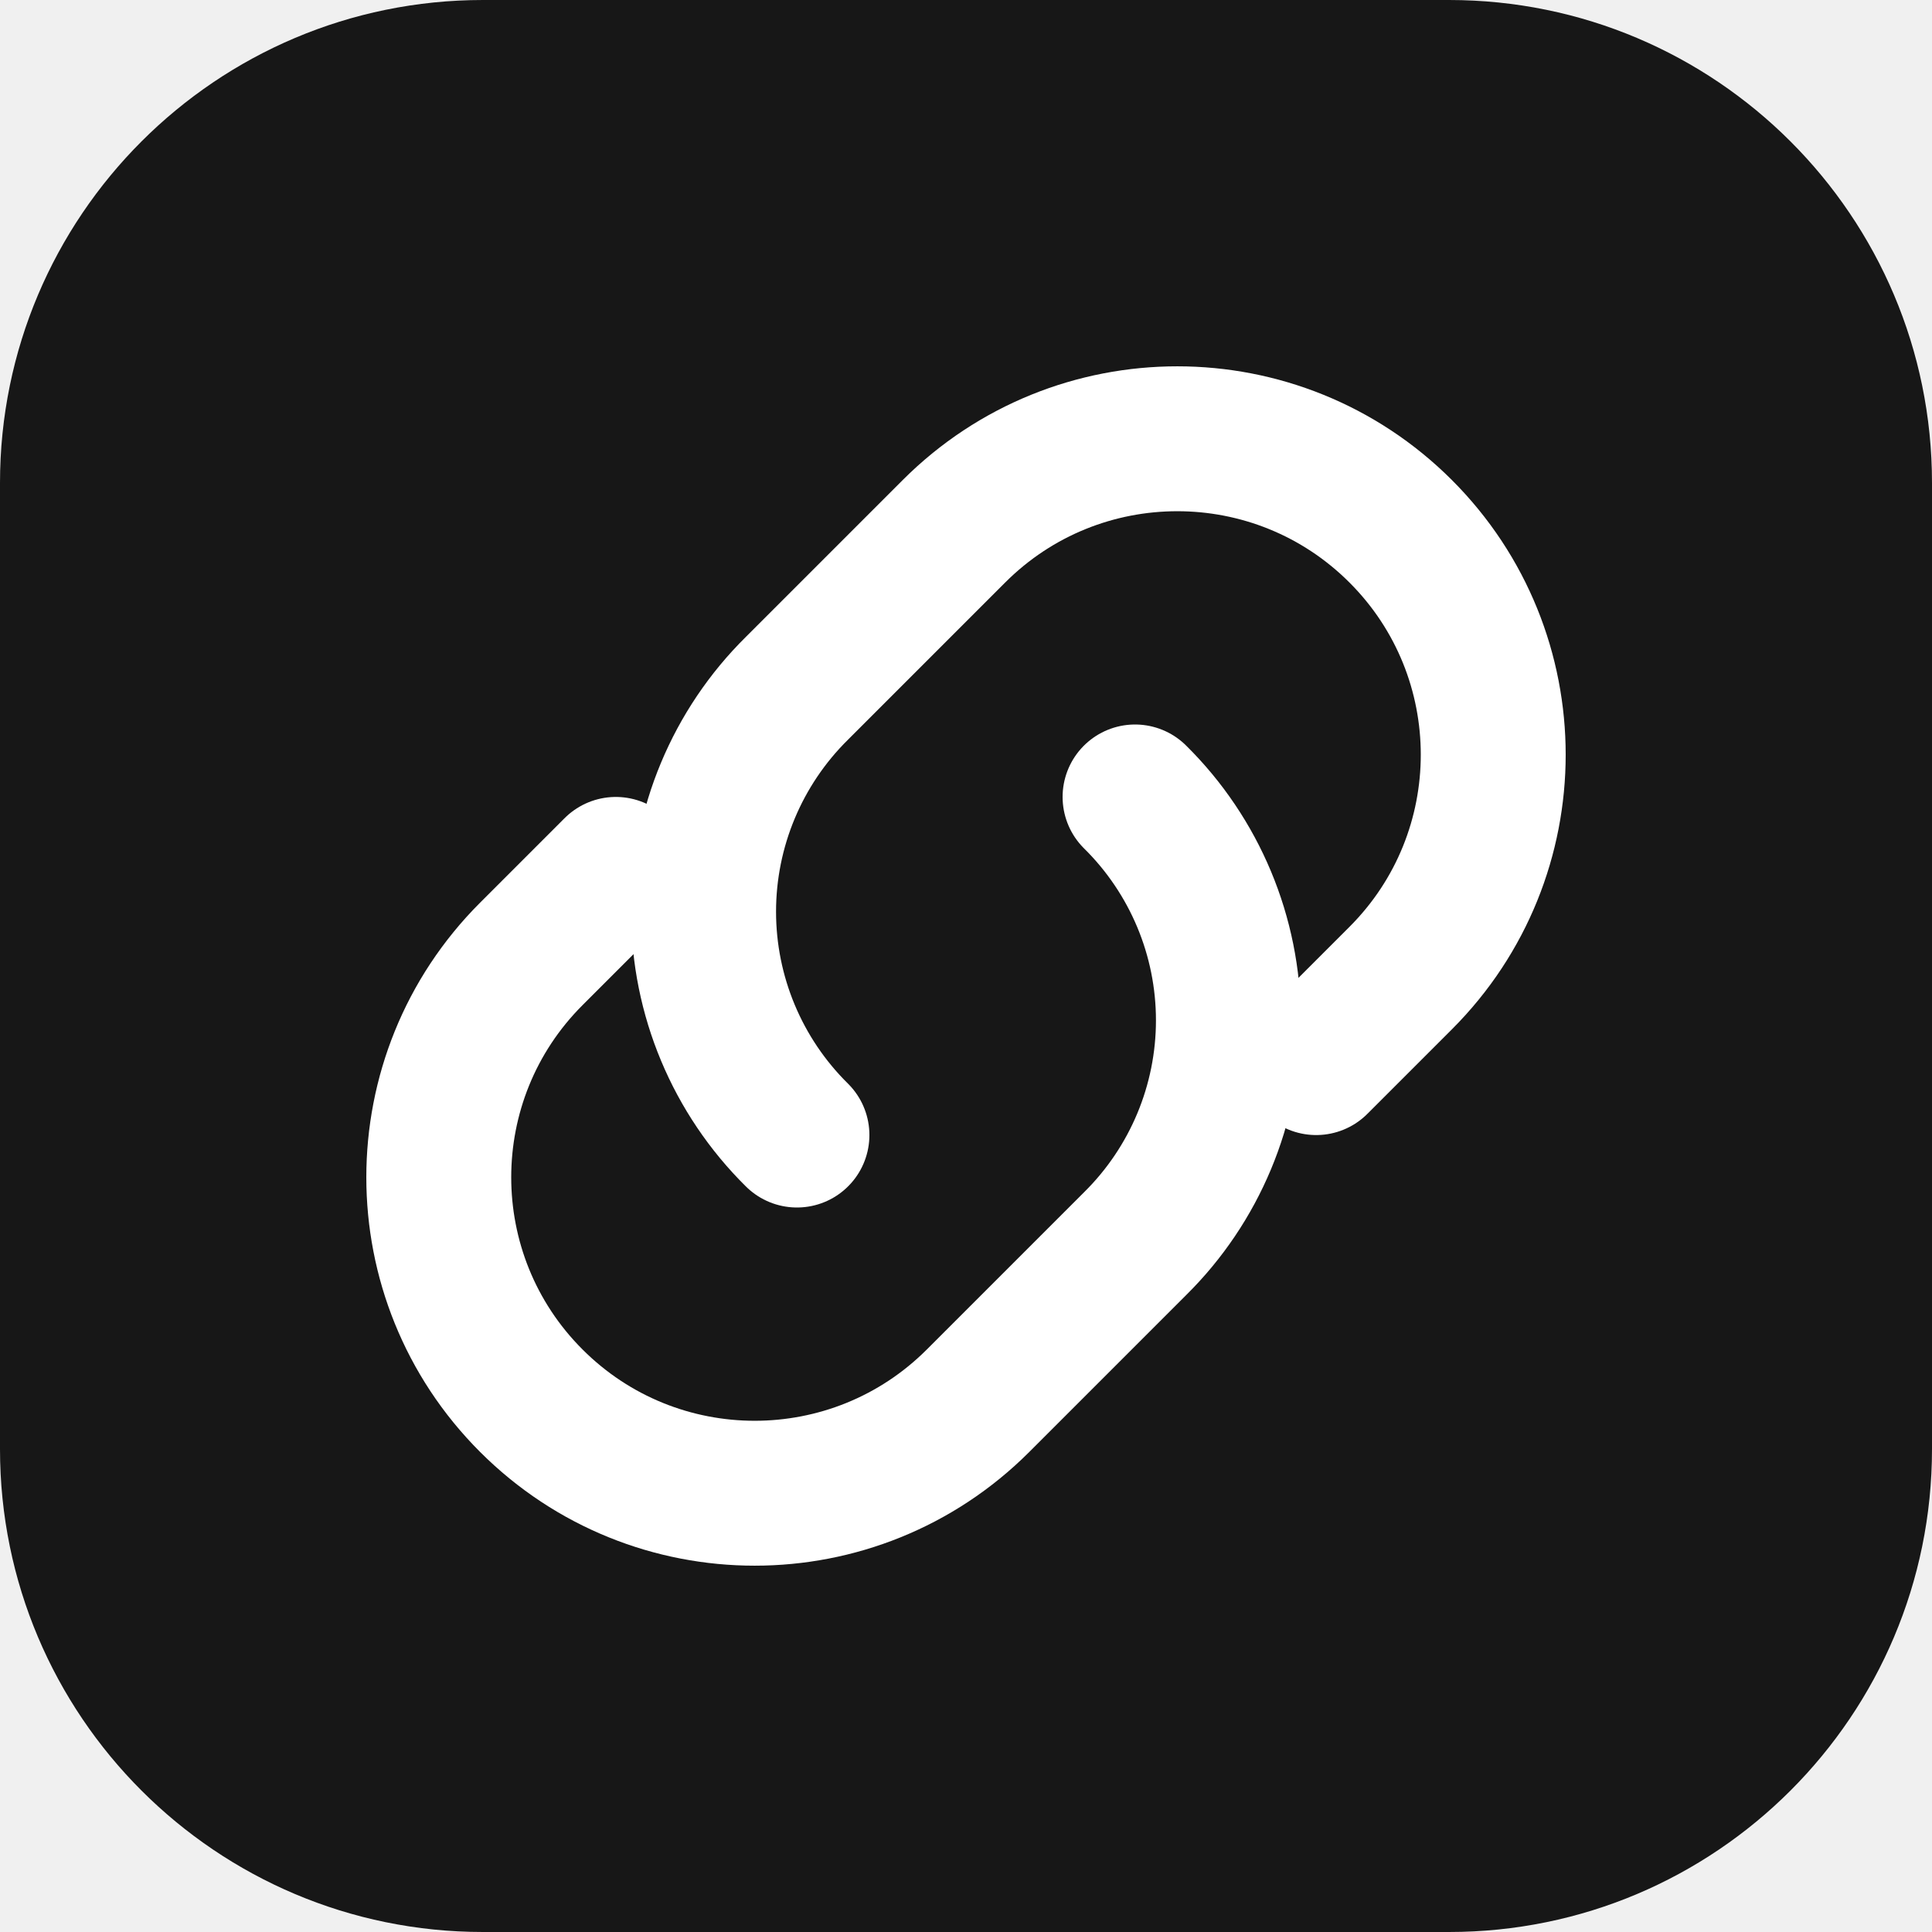
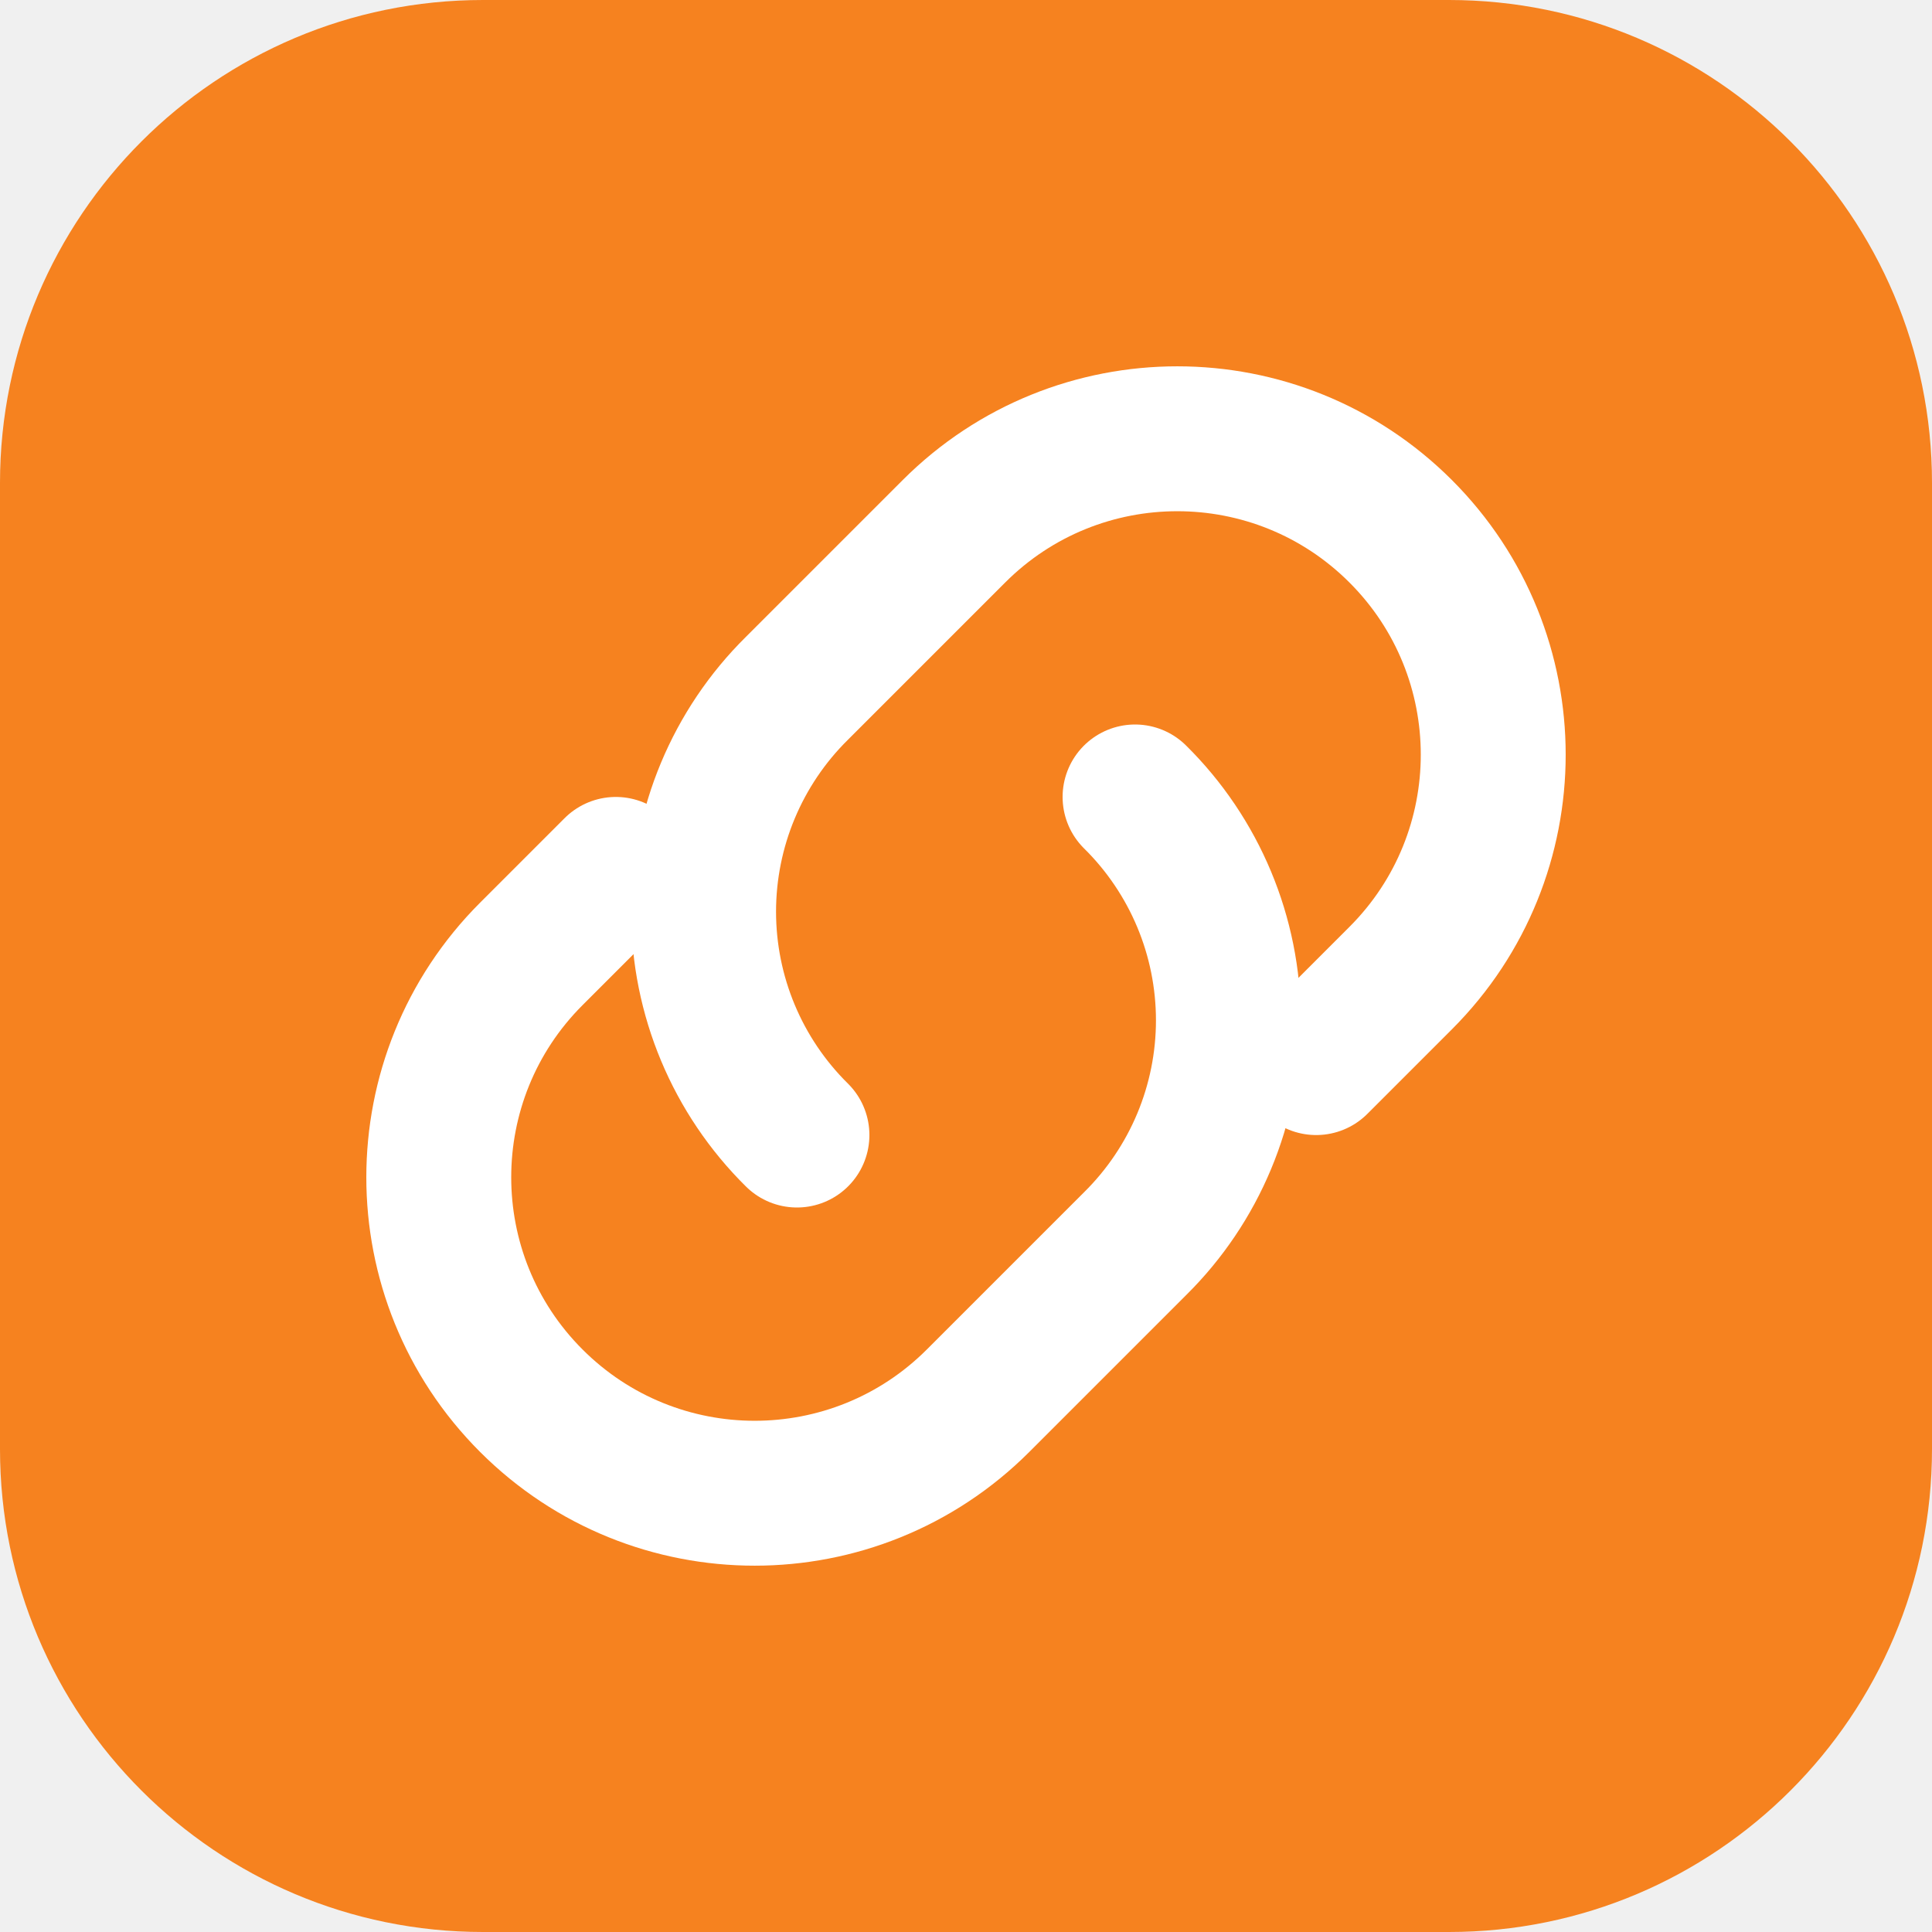
<svg xmlns="http://www.w3.org/2000/svg" viewBox="0 0 32 32">
-   <rect width="32" height="32" rx="8" fill="#171717" />
+   <rect width="32" height="32" rx="8" fill="#f6821f" />
  <g fill="none" stroke="#ffffff" stroke-width="2.4" stroke-linecap="round">
    <path d="M13.2 18.8a5.2 5.2 0 0 1 0-7.4l2.6-2.6a5.2 5.2 0 0 1 7.4 7.4l-1.4 1.4" />
    <path d="M18.8 13.2a5.2 5.2 0 0 1 0 7.4l-2.6 2.6a5.2 5.2 0 0 1-7.4-7.4l1.4-1.4" />
  </g>
</svg>
